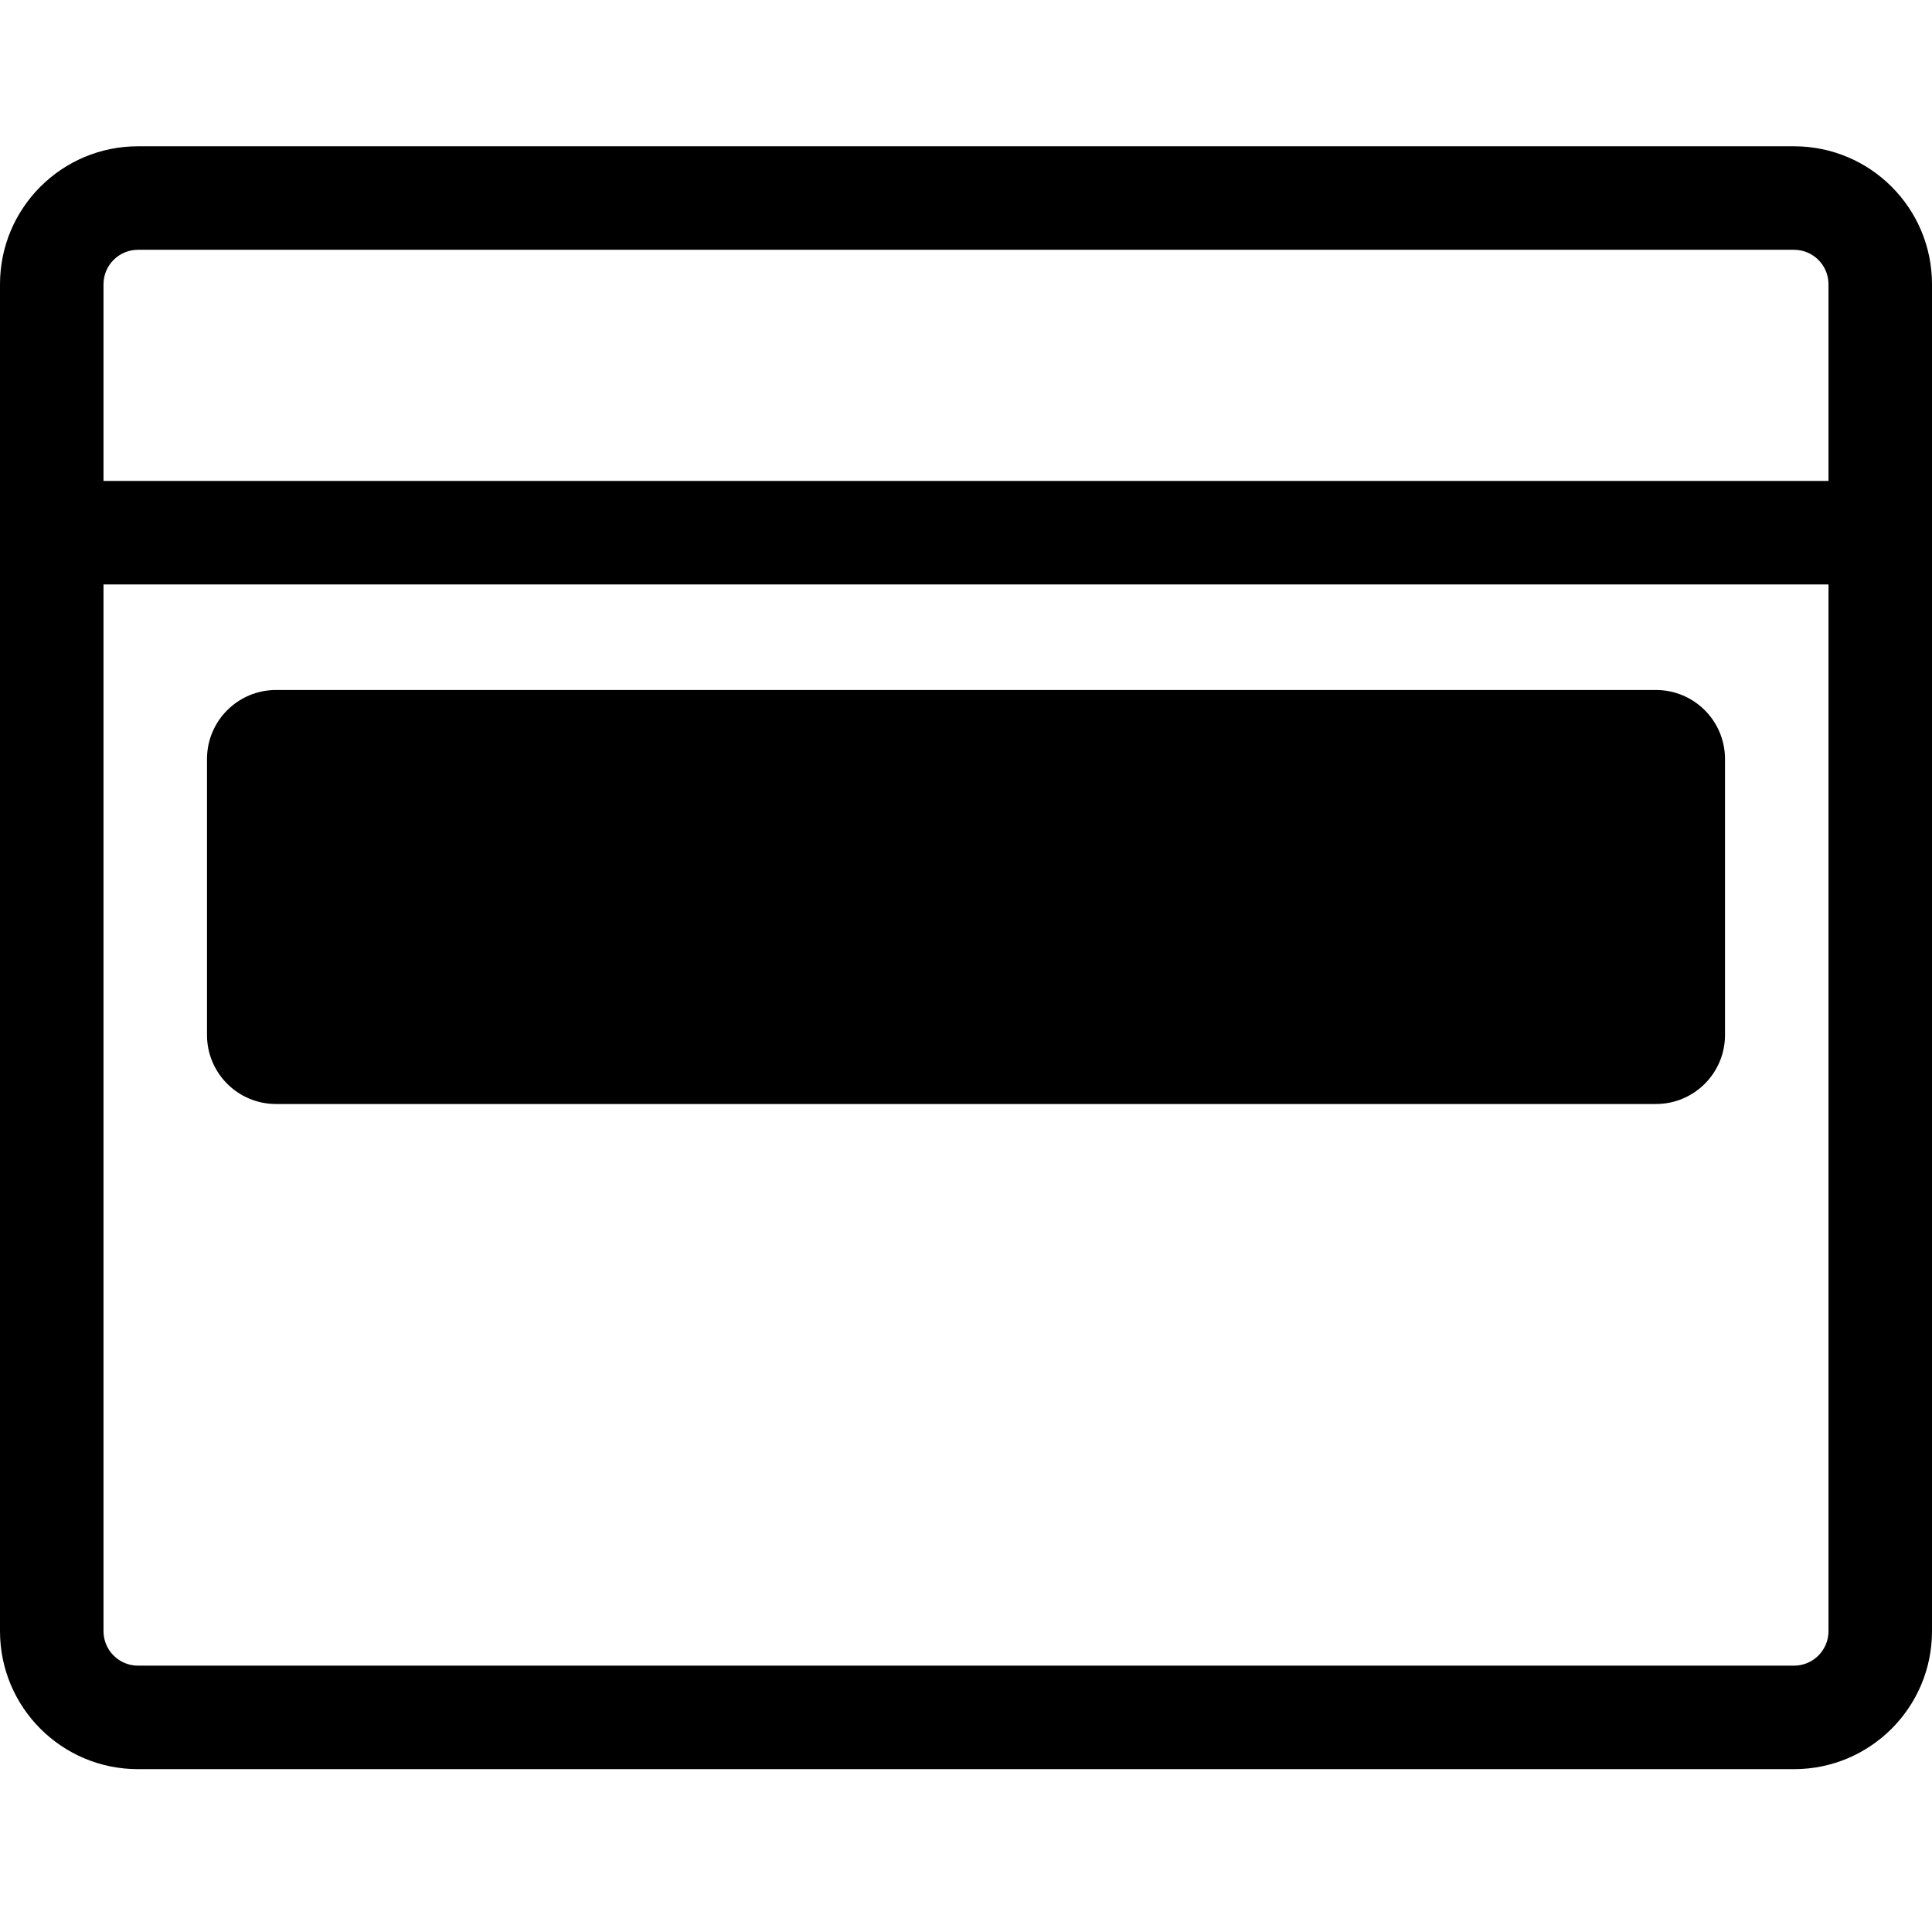
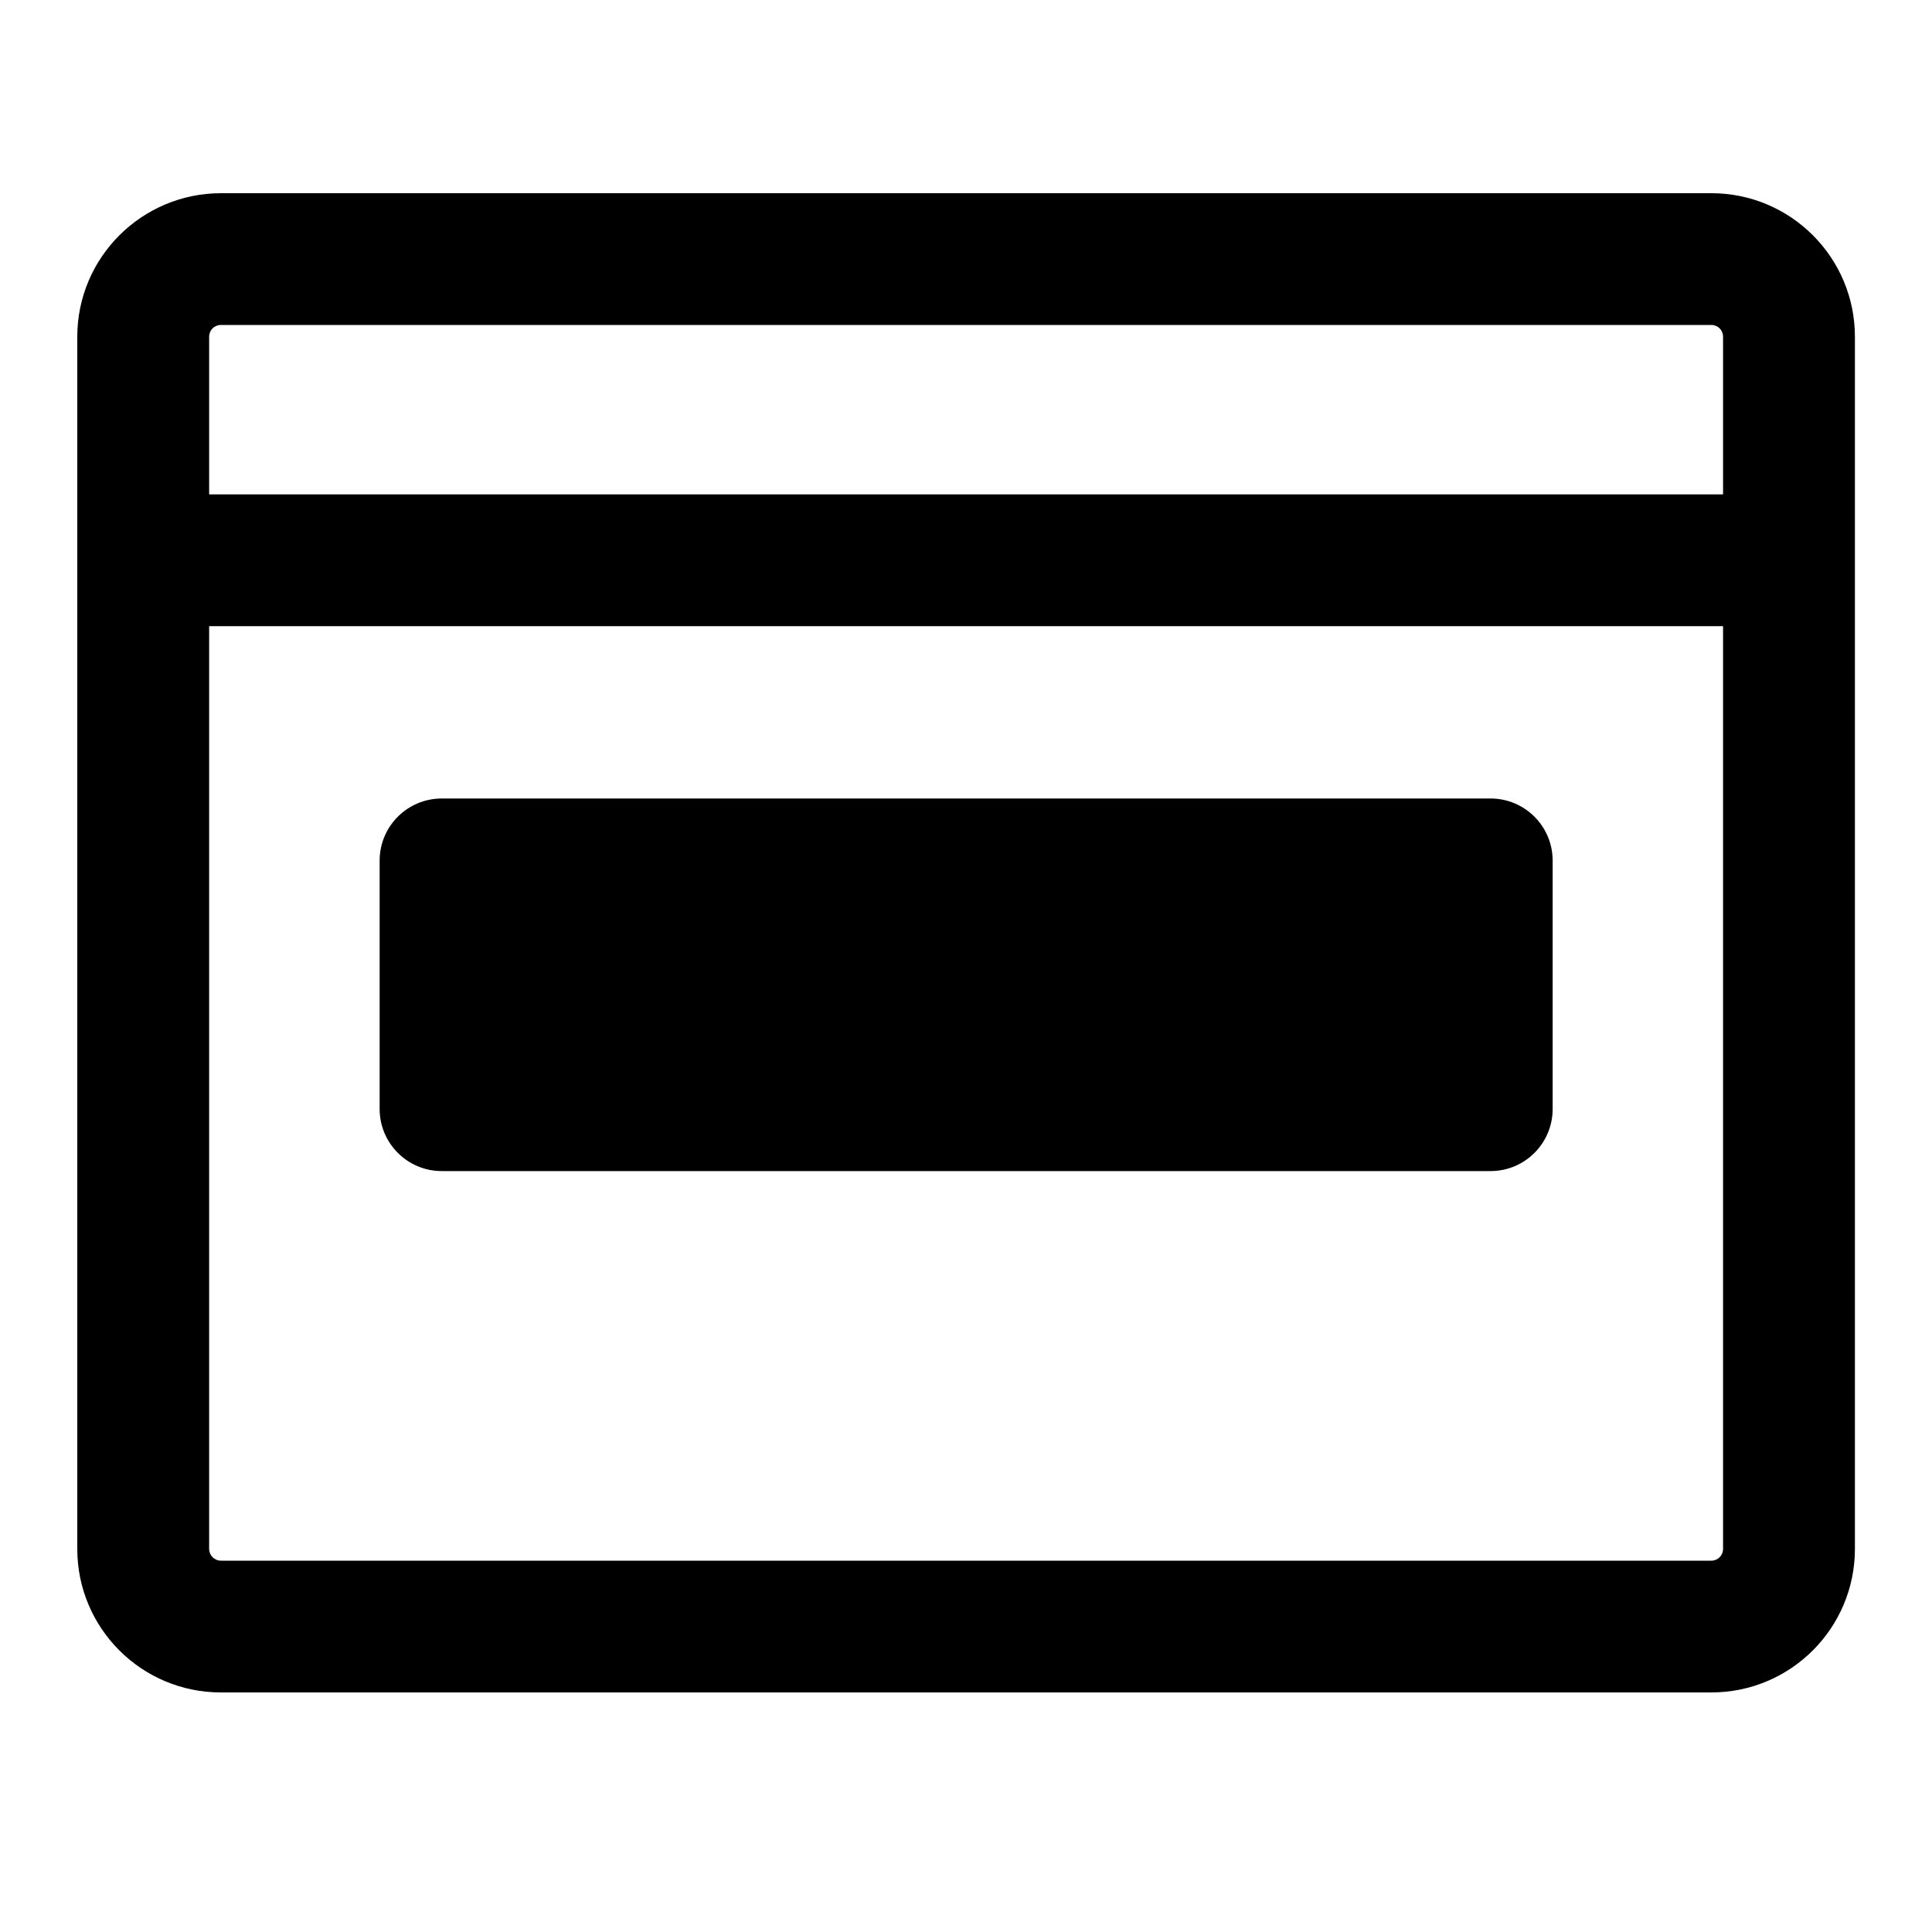
- <svg xmlns="http://www.w3.org/2000/svg" width="28" height="28" viewBox="0 0 28 28" fill="none">
-   <path fill-rule="evenodd" clip-rule="evenodd" d="M26 3.62H2C1.724 3.62 1.5 3.844 1.5 4.12V6.97H26.5V4.12C26.5 3.844 26.276 3.62 26 3.62ZM1.5 23.64V8.47H26.5V23.64C26.5 23.916 26.276 24.14 26 24.14H2C1.724 24.14 1.5 23.916 1.5 23.64ZM2 2.12C0.895 2.12 0 3.015 0 4.12V23.64C0 24.745 0.895 25.64 2 25.64H26C27.105 25.64 28 24.745 28 23.64V4.12C28 3.015 27.105 2.12 26 2.12H2ZM4 10C3.448 10 3 10.448 3 11V15C3 15.552 3.448 16 4 16H24C24.552 16 25 15.552 25 15V11C25 10.448 24.552 10 24 10H4Z" fill="currentColor" />
+ <svg xmlns="http://www.w3.org/2000/svg" width="20" height="20" fill="currentColor" viewBox="0 0 20 20">
+   <path d="M4.573 8.266a.643.643 0 0 0-.643.642v2.572c0 .355.288.643.643.643H15.43a.643.643 0 0 0 .643-.643V8.908a.643.643 0 0 0-.643-.642H4.573Z" />
+   <path fill-rule="evenodd" d="M.8 3.486C.8 2.666 1.467 2 2.288 2h15.428c.82 0 1.486.665 1.486 1.486v12.548c0 .82-.665 1.486-1.486 1.486H2.287A1.486 1.486 0 0 1 .8 16.034V3.486Zm16.915-.122H2.287a.121.121 0 0 0-.122.122v1.632h15.672V3.486a.121.121 0 0 0-.122-.122ZM2.165 6.482v9.552c0 .067.054.122.122.122h15.428a.121.121 0 0 0 .122-.122V6.482H2.165Z" clip-rule="evenodd" />
</svg>
